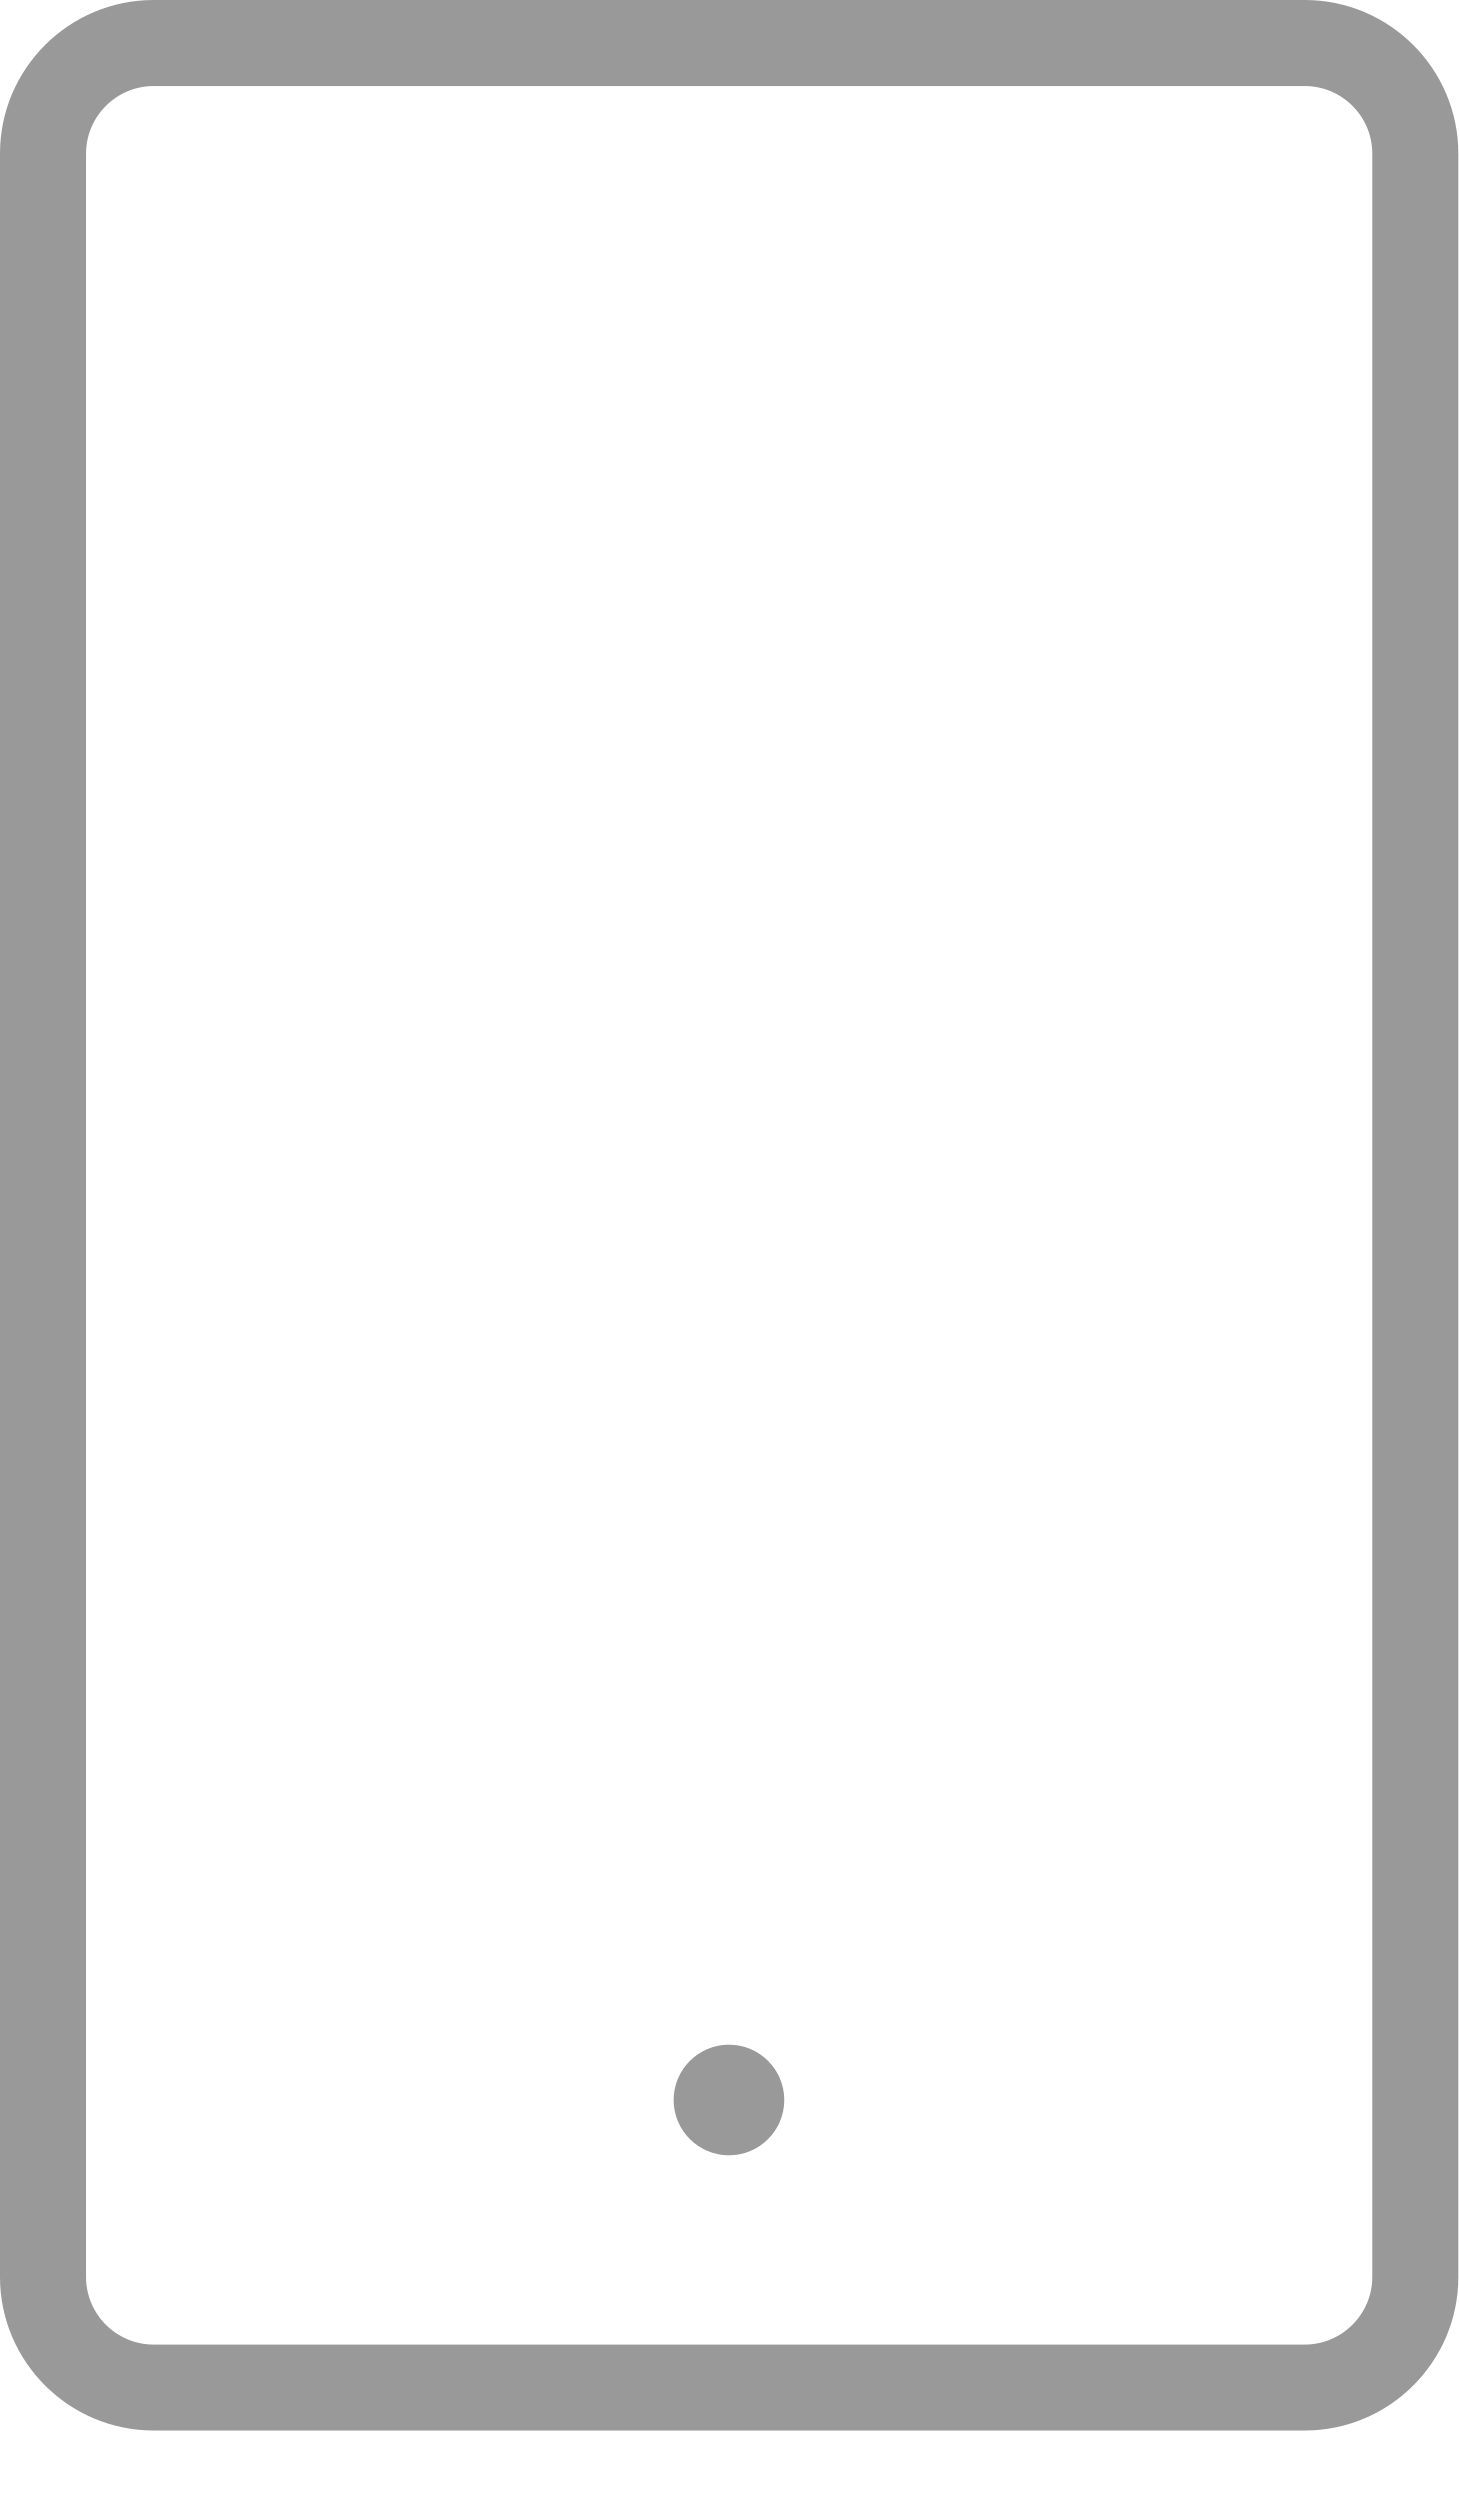
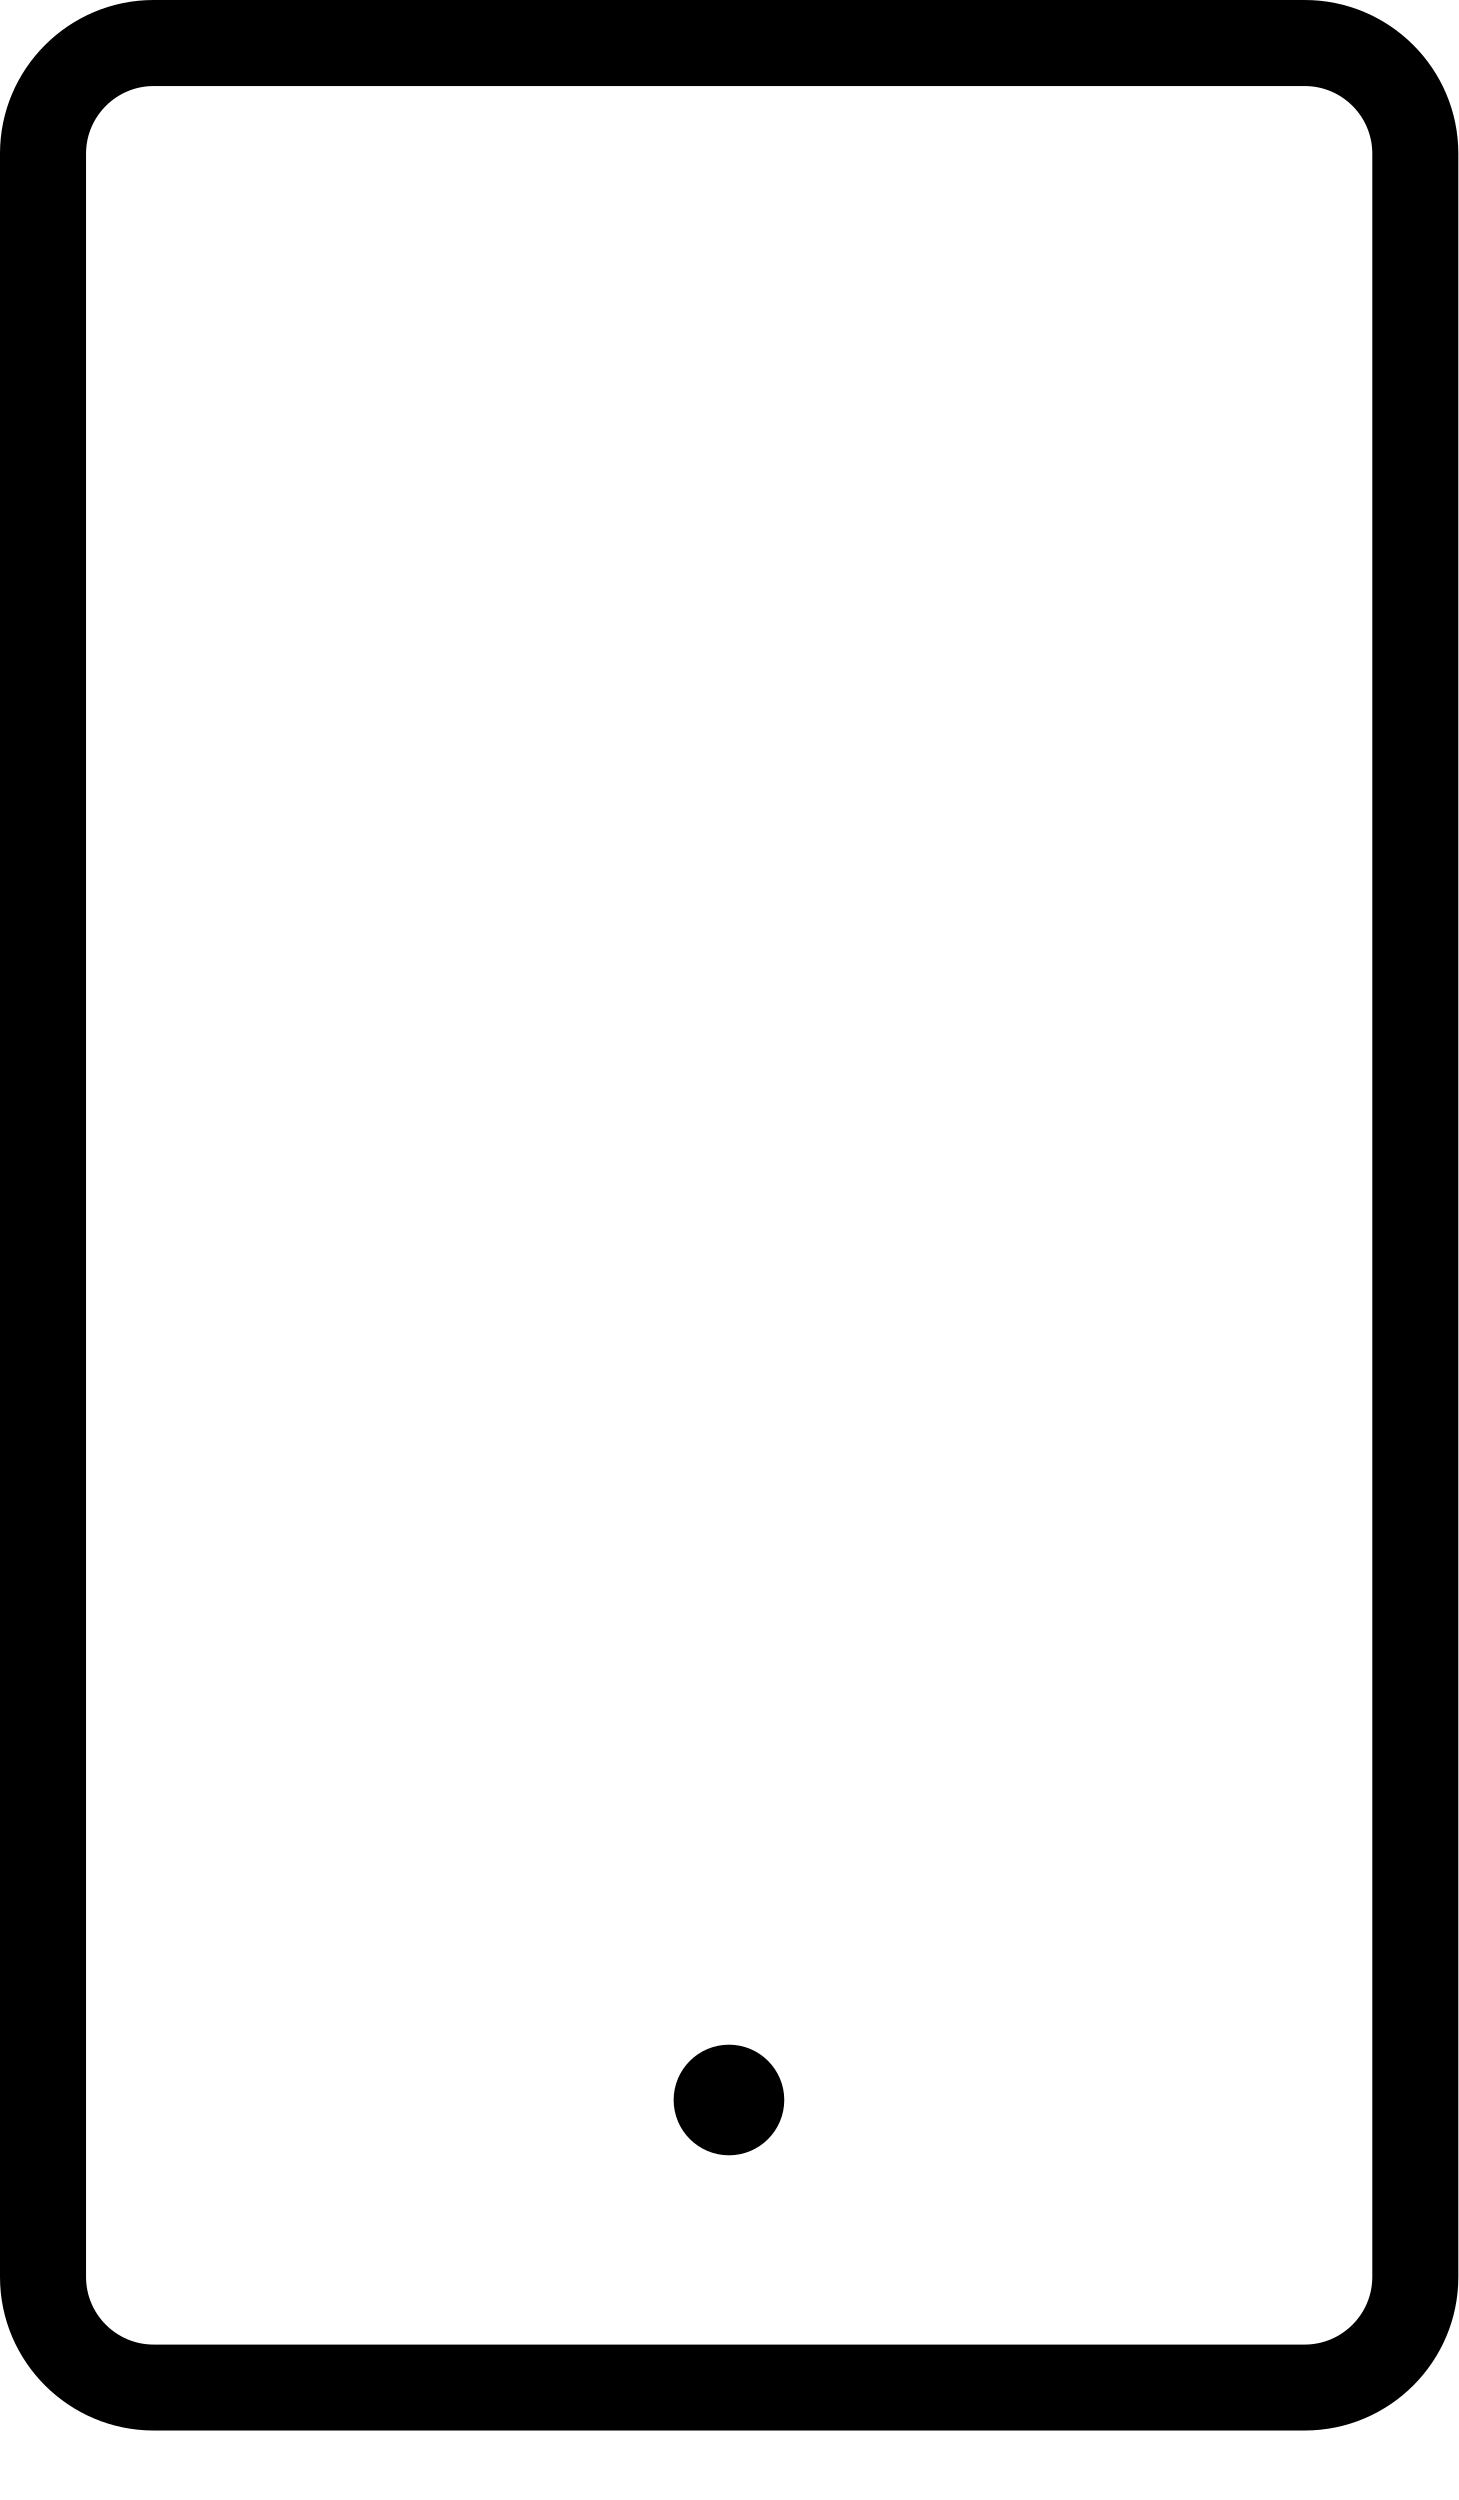
<svg xmlns="http://www.w3.org/2000/svg" width="14" height="24" viewBox="0 0 14 24" fill="none">
-   <path d="M12.525 0H1.475C0.662 0 0 0.661 0 1.474V21.859C0 22.672 0.662 23.333 1.475 23.333H12.525C13.338 23.333 14 22.672 14 21.859V1.474C14 0.661 13.338 0 12.525 0ZM13.174 21.859C13.174 22.217 12.882 22.508 12.525 22.508H1.475C1.117 22.508 0.826 22.217 0.826 21.859V1.475C0.826 1.117 1.118 0.826 1.475 0.826H12.525C12.883 0.826 13.174 1.117 13.174 1.475V21.859Z" fill="#999999" />
-   <path d="M6.998 20.691C7.291 20.691 7.529 20.453 7.529 20.16C7.529 19.867 7.291 19.629 6.998 19.629C6.705 19.629 6.467 19.867 6.467 20.16C6.467 20.453 6.705 20.691 6.998 20.691Z" fill="#999999" />
+   <path d="M12.525 0H1.475C0.662 0 0 0.661 0 1.474V21.859C0 22.672 0.662 23.333 1.475 23.333H12.525C13.338 23.333 14 22.672 14 21.859V1.474C14 0.661 13.338 0 12.525 0ZM13.174 21.859C13.174 22.217 12.882 22.508 12.525 22.508H1.475C1.117 22.508 0.826 22.217 0.826 21.859V1.475C0.826 1.117 1.118 0.826 1.475 0.826H12.525C12.883 0.826 13.174 1.117 13.174 1.475V21.859Z" fill="currentColor" />
+   <path d="M6.998 20.691C7.291 20.691 7.529 20.453 7.529 20.16C7.529 19.867 7.291 19.629 6.998 19.629C6.705 19.629 6.467 19.867 6.467 20.16C6.467 20.453 6.705 20.691 6.998 20.691Z" fill="currentColor" />
</svg>
